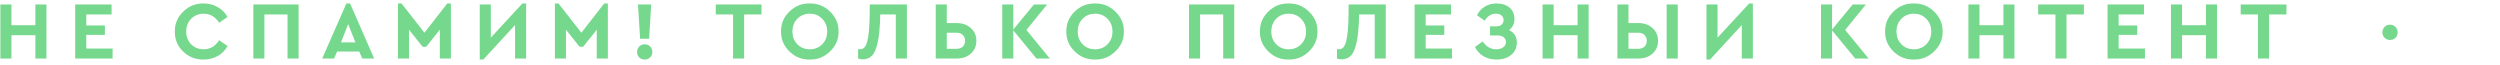
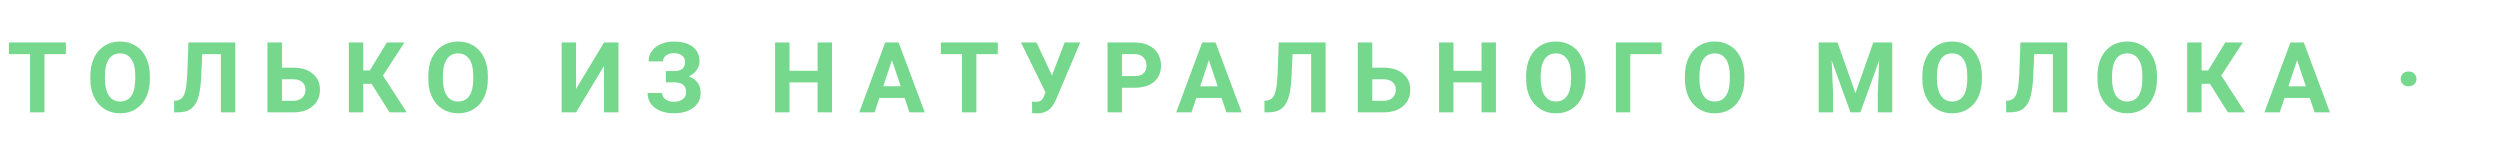
- <svg xmlns="http://www.w3.org/2000/svg" width="427" height="11" fill="none">
-   <mask id="a" maskUnits="userSpaceOnUse" x="0" y="0" width="427" height="11">
-     <path fill="#C4C4C4" d="M0 0h427v11H0z" />
+ <svg xmlns="http://www.w3.org/2000/svg" width="356" height="22" fill="none">
+   <mask id="a" maskUnits="userSpaceOnUse" x="0" y="0" width="356" height="22">
+     <path fill="#C4C4C4" d="M0 0h356v22H0z" />
  </mask>
  <g mask="url(#a)">
-     <path d="M.064 10V.76h1.89v3.542h4.088V.76h1.89V10h-1.89V6.01H1.954V10H.064zm12.78 0V.76h6.217v1.708h-4.326v1.876h3.178v1.61h-3.178v2.338h4.494V10h-6.384zm17.018-4.62c-.019-1.325.462-2.46 1.442-3.402.98-.952 2.142-1.414 3.486-1.386.877 0 1.67.205 2.38.616a4.374 4.374 0 011.694 1.68l-1.428 1.008c-.663-1.036-1.545-1.554-2.646-1.554-.859 0-1.573.29-2.142.868-.56.579-.84 1.307-.84 2.184 0 .877.28 1.6.84 2.17.569.57 1.283.854 2.142.854 1.101 0 1.983-.518 2.646-1.554l1.428 1.008a4.373 4.373 0 01-1.68 1.694c-.719.401-1.522.602-2.408.602-1.354.028-2.52-.43-3.5-1.372-.971-.952-1.442-2.09-1.414-3.416zM43.27 10V.76h7.728V10h-1.89V2.468H45.16V10h-1.89zm18.608 0l-.518-1.204h-3.78L57.062 10h-2.03l4.13-9.408h.63L63.908 10h-2.03zm-1.176-2.758L59.47 4.12l-1.232 3.122h2.464zM76.397.592h.616V10h-1.89V5.072L72.8 7.984h-.616L69.86 5.072V10h-1.89V.592h.617l3.906 4.998L76.397.592zm12.836 0h.63V10h-1.89V4.274l-5.418 5.894h-.616V.76h1.89v5.67L89.233.592zm13.97 0h.616V10h-1.89V5.072l-2.325 2.912h-.615l-2.325-2.912V10h-1.89V.592h.617l3.905 4.998 3.907-4.998zm6.129 6.02L108.968.76h2.254l-.35 5.852h-1.54zm-.518 2.254c0-.364.122-.672.364-.924.252-.252.57-.378.952-.378.364 0 .668.126.91.378.252.252.378.56.378.924 0 .373-.126.686-.378.938a1.233 1.233 0 01-.91.364c-.382 0-.7-.121-.952-.364a1.302 1.302 0 01-.364-.938zM125.208 10V2.468h-2.954V.76h7.812v1.708h-2.968V10h-1.89zm8.194-4.62c-.019-1.316.457-2.45 1.428-3.402.98-.952 2.137-1.414 3.472-1.386 1.334-.028 2.492.434 3.472 1.386.989.952 1.474 2.086 1.456 3.402.018 1.316-.467 2.45-1.456 3.402-.98.952-2.138 1.414-3.472 1.386-1.335.028-2.492-.434-3.472-1.386-.971-.952-1.447-2.086-1.428-3.402zm7.882 0c0-.877-.285-1.6-.854-2.17-.56-.579-1.265-.868-2.114-.868-.859 0-1.568.285-2.128.854-.56.57-.84 1.297-.84 2.184 0 .887.28 1.615.84 2.184.56.57 1.269.854 2.128.854.849 0 1.554-.285 2.114-.854.569-.57.854-1.297.854-2.184zm7.27-4.62h6.342V10h-1.89V2.468h-2.66c-.037 1.97-.173 3.514-.406 4.634-.224 1.12-.541 1.904-.952 2.352-.401.439-.943.667-1.624.686a2.28 2.28 0 01-.798-.14V8.39c.075.019.201.028.378.028.56 0 .957-.462 1.19-1.386.243-.924.378-2.445.406-4.564l.014-1.708zM159.823 10V.76h1.89v3.178h1.68c.989 0 1.796.285 2.422.854.634.56.952 1.283.952 2.17 0 .905-.318 1.638-.952 2.198-.626.56-1.433.84-2.422.84h-3.57zm1.89-1.666h1.68c.448 0 .798-.121 1.05-.364.261-.252.392-.583.392-.994 0-.42-.131-.756-.392-1.008-.252-.252-.602-.378-1.05-.378h-1.68v2.744zM179.315 10h-2.282l-3.962-4.816V10h-1.89V.76h1.89v4.284L176.599.76h2.254l-3.542 4.354L179.315 10zm2.816-4.62c-.019-1.316.457-2.45 1.428-3.402.98-.952 2.137-1.414 3.472-1.386 1.334-.028 2.492.434 3.472 1.386.989.952 1.474 2.086 1.456 3.402.018 1.316-.467 2.45-1.456 3.402-.98.952-2.138 1.414-3.472 1.386-1.335.028-2.492-.434-3.472-1.386-.971-.952-1.447-2.086-1.428-3.402zm7.882 0c0-.877-.285-1.6-.854-2.17-.56-.579-1.265-.868-2.114-.868-.859 0-1.568.285-2.128.854-.56.57-.84 1.297-.84 2.184 0 .887.28 1.615.84 2.184.56.57 1.269.854 2.128.854.849 0 1.554-.285 2.114-.854.569-.57.854-1.297.854-2.184zm13.07 4.62V.76h7.728V10h-1.89V2.468h-3.948V10h-1.89zm12.112-4.62c-.019-1.316.457-2.45 1.428-3.402.98-.952 2.137-1.414 3.472-1.386 1.335-.028 2.492.434 3.472 1.386.989.952 1.475 2.086 1.456 3.402.019 1.316-.467 2.45-1.456 3.402-.98.952-2.137 1.414-3.472 1.386-1.335.028-2.492-.434-3.472-1.386-.971-.952-1.447-2.086-1.428-3.402zm7.882 0c0-.877-.285-1.6-.854-2.17-.56-.579-1.265-.868-2.114-.868-.859 0-1.568.285-2.128.854-.56.57-.84 1.297-.84 2.184 0 .887.28 1.615.84 2.184.56.57 1.269.854 2.128.854.849 0 1.554-.285 2.114-.854.569-.57.854-1.297.854-2.184zm7.27-4.62h6.342V10h-1.89V2.468h-2.66c-.037 1.97-.172 3.514-.406 4.634-.224 1.12-.541 1.904-.952 2.352-.401.439-.942.667-1.624.686a2.28 2.28 0 01-.798-.14V8.39c.075.019.201.028.378.028.56 0 .957-.462 1.19-1.386.243-.924.378-2.445.406-4.564l.014-1.708zM241.616 10V.76h6.216v1.708h-4.326v1.876h3.178v1.61h-3.178v2.338H248V10h-6.384zm17.461-2.73c0 .868-.322 1.568-.966 2.1-.634.532-1.484.798-2.548.798-.812 0-1.54-.187-2.184-.56a3.789 3.789 0 01-1.456-1.582l1.316-.952c.607.896 1.377 1.344 2.31 1.344.486 0 .882-.112 1.19-.336.318-.224.476-.527.476-.91 0-.345-.13-.616-.392-.812-.252-.205-.62-.308-1.106-.308h-1.218V4.498h1.078c.383 0 .682-.098.896-.294a.974.974 0 00.336-.77c0-.336-.116-.602-.35-.798-.224-.196-.541-.294-.952-.294-.812 0-1.451.401-1.918 1.204l-1.316-.938c.318-.644.761-1.139 1.33-1.484.579-.355 1.246-.532 2.002-.532.943 0 1.69.243 2.24.728.551.476.826 1.13.826 1.96 0 .747-.308 1.367-.924 1.862.887.43 1.33 1.139 1.33 2.128zm4.395 2.73V.76h1.89v3.542h4.088V.76h1.89V10h-1.89V6.01h-4.088V10h-1.89zm12.78 0V.76h1.89v3.178h1.68c.99 0 1.797.285 2.422.854.635.56.952 1.283.952 2.17 0 .905-.317 1.638-.952 2.198-.625.56-1.432.84-2.422.84h-3.57zm1.89-1.666h1.68c.448 0 .798-.121 1.05-.364.262-.252.392-.583.392-.994 0-.42-.13-.756-.392-1.008-.252-.252-.602-.378-1.05-.378h-1.68v2.744zM284.666 10V.76h1.89V10h-1.89zM298.76.592h.63V10h-1.89V4.274l-5.418 5.894h-.616V.76h1.89v5.67L298.76.592zm-5.488-3.122v-.21h1.512v.266c0 .336.08.597.238.784.159.187.383.28.672.28.29 0 .514-.093.672-.28.159-.187.238-.448.238-.784v-.266h1.498v.21c0 .719-.224 1.311-.672 1.778-.448.457-1.026.686-1.736.686-.718 0-1.302-.229-1.75-.686-.448-.467-.672-1.06-.672-1.778zM319.159 10h-2.282l-3.962-4.816V10h-1.89V.76h1.89v4.284L316.443.76h2.254l-3.542 4.354L319.159 10zm2.816-4.62c-.019-1.316.457-2.45 1.428-3.402.98-.952 2.137-1.414 3.472-1.386 1.335-.028 2.492.434 3.472 1.386.989.952 1.475 2.086 1.456 3.402.019 1.316-.467 2.45-1.456 3.402-.98.952-2.137 1.414-3.472 1.386-1.335.028-2.492-.434-3.472-1.386-.971-.952-1.447-2.086-1.428-3.402zm7.882 0c0-.877-.285-1.6-.854-2.17-.56-.579-1.265-.868-2.114-.868-.859 0-1.568.285-2.128.854-.56.57-.84 1.297-.84 2.184 0 .887.28 1.615.84 2.184.56.57 1.269.854 2.128.854.849 0 1.554-.285 2.114-.854.569-.57.854-1.297.854-2.184zm6.346 4.62V.76h1.89v3.542h4.088V.76h1.89V10h-1.89V6.01h-4.088V10h-1.89zm14.867 0V2.468h-2.954V.76h7.812v1.708h-2.968V10h-1.89zm8.903 0V.76h6.216v1.708h-4.326v1.876h3.178v1.61h-3.178v2.338h4.494V10h-6.384zm10.826 0V.76h1.89v3.542h4.088V.76h1.89V10h-1.89V6.01h-4.088V10h-1.89zm14.866 0V2.468h-2.954V.76h7.812v1.708h-2.968V10h-1.89zm21.248-4.48c0-.364.126-.672.378-.924s.565-.378.938-.378c.364 0 .667.126.91.378.252.252.378.56.378.924 0 .373-.121.686-.364.938-.243.243-.551.364-.924.364a1.3 1.3 0 01-.938-.364 1.274 1.274 0 01-.378-.938zM427.491 10V.76h1.89v3.542h4.088V.76h1.89V10h-1.89V6.01h-4.088V10h-1.89zm12.78 0V.76h6.216v1.708h-4.326v1.876h3.178v1.61h-3.178v2.338h4.494V10h-6.384zm17.017-4.62c-.018-1.325.462-2.46 1.442-3.402.98-.952 2.142-1.414 3.486-1.386.878 0 1.671.205 2.38.616a4.367 4.367 0 011.694 1.68l-1.428 1.008c-.662-1.036-1.544-1.554-2.646-1.554-.858 0-1.572.29-2.142.868-.56.579-.84 1.307-.84 2.184 0 .877.28 1.6.84 2.17.57.57 1.284.854 2.142.854 1.102 0 1.984-.518 2.646-1.554l1.428 1.008a4.37 4.37 0 01-1.68 1.694c-.718.401-1.521.602-2.408.602-1.353.028-2.52-.43-3.5-1.372-.97-.952-1.442-2.09-1.414-3.416zM470.696 10V.76h7.728V10h-1.89V2.468h-3.948V10h-1.89zm18.608 0l-.518-1.204h-3.78L484.488 10h-2.03l4.13-9.408h.63L491.334 10h-2.03zm-1.176-2.758l-1.232-3.122-1.232 3.122h2.464zm15.696-6.65h.616V10h-1.89V5.072l-2.324 2.912h-.616l-2.324-2.912V10h-1.89V.592h.616l3.906 4.998 3.906-4.998zm12.836 0h.63V10h-1.89V4.274l-5.418 5.894h-.616V.76h1.89v5.67L516.66.592zm13.969 0h.616V10h-1.89V5.072l-2.324 2.912h-.616l-2.324-2.912V10h-1.89V.592h.616l3.906 4.998 3.906-4.998zm6.13 6.02L536.395.76h2.254l-.35 5.852h-1.54zm-.518 2.254c0-.364.121-.672.364-.924a1.29 1.29 0 01.952-.378c.364 0 .667.126.91.378.252.252.378.56.378.924 0 .373-.126.686-.378.938a1.235 1.235 0 01-.91.364c-.383 0-.7-.121-.952-.364a1.298 1.298 0 01-.364-.938zM552.634 10V2.468h-2.954V.76h7.812v1.708h-2.968V10h-1.89zm8.194-4.62c-.019-1.316.457-2.45 1.428-3.402.98-.952 2.137-1.414 3.472-1.386 1.335-.028 2.492.434 3.472 1.386.989.952 1.475 2.086 1.456 3.402.019 1.316-.467 2.45-1.456 3.402-.98.952-2.137 1.414-3.472 1.386-1.335.028-2.492-.434-3.472-1.386-.971-.952-1.447-2.086-1.428-3.402zm7.882 0c0-.877-.285-1.6-.854-2.17-.56-.579-1.265-.868-2.114-.868-.859 0-1.568.285-2.128.854-.56.57-.84 1.297-.84 2.184 0 .887.28 1.615.84 2.184.56.57 1.269.854 2.128.854.849 0 1.554-.285 2.114-.854.569-.57.854-1.297.854-2.184zm7.271-4.62h6.342V10h-1.89V2.468h-2.66c-.038 1.97-.173 3.514-.406 4.634-.224 1.12-.542 1.904-.952 2.352-.402.439-.943.667-1.624.686a2.28 2.28 0 01-.798-.14V8.39c.074.019.2.028.378.028.56 0 .956-.462 1.19-1.386.242-.924.378-2.445.406-4.564l.014-1.708zM587.249 10V.76h1.89v3.178h1.68c.99 0 1.797.285 2.422.854.635.56.952 1.283.952 2.17 0 .905-.317 1.638-.952 2.198-.625.56-1.432.84-2.422.84h-3.57zm1.89-1.666h1.68c.448 0 .798-.121 1.05-.364.262-.252.392-.583.392-.994 0-.42-.13-.756-.392-1.008-.252-.252-.602-.378-1.05-.378h-1.68v2.744zM606.742 10h-2.282l-3.962-4.816V10h-1.89V.76h1.89v4.284L604.026.76h2.254l-3.542 4.354L606.742 10zm2.815-4.62c-.018-1.316.458-2.45 1.428-3.402.98-.952 2.138-1.414 3.472-1.386 1.335-.028 2.492.434 3.472 1.386.99.952 1.475 2.086 1.456 3.402.019 1.316-.466 2.45-1.456 3.402-.98.952-2.137 1.414-3.472 1.386-1.334.028-2.492-.434-3.472-1.386-.97-.952-1.446-2.086-1.428-3.402zm7.882 0c0-.877-.284-1.6-.854-2.17-.56-.579-1.264-.868-2.114-.868-.858 0-1.568.285-2.128.854-.56.57-.84 1.297-.84 2.184 0 .887.28 1.615.84 2.184.56.57 1.27.854 2.128.854.85 0 1.554-.285 2.114-.854.57-.57.854-1.297.854-2.184zM630.51 10V.76h7.728V10h-1.89V2.468H632.4V10h-1.89zm12.111-4.62c-.018-1.316.458-2.45 1.428-3.402.98-.952 2.138-1.414 3.472-1.386 1.335-.028 2.492.434 3.472 1.386.99.952 1.475 2.086 1.456 3.402.019 1.316-.466 2.45-1.456 3.402-.98.952-2.137 1.414-3.472 1.386-1.334.028-2.492-.434-3.472-1.386-.97-.952-1.446-2.086-1.428-3.402zm7.882 0c0-.877-.284-1.6-.854-2.17-.56-.579-1.264-.868-2.114-.868-.858 0-1.568.285-2.128.854-.56.57-.84 1.297-.84 2.184 0 .887.28 1.615.84 2.184.56.57 1.27.854 2.128.854.85 0 1.554-.285 2.114-.854.57-.57.854-1.297.854-2.184zm7.271-4.62h6.342V10h-1.89V2.468h-2.66c-.037 1.97-.173 3.514-.406 4.634-.224 1.12-.541 1.904-.952 2.352-.401.439-.943.667-1.624.686a2.28 2.28 0 01-.798-.14V8.39c.075.019.201.028.378.028.56 0 .957-.462 1.19-1.386.243-.924.378-2.445.406-4.564l.014-1.708zM669.043 10V.76h6.216v1.708h-4.326v1.876h3.178v1.61h-3.178v2.338h4.494V10h-6.384zm17.461-2.73c0 .868-.322 1.568-.966 2.1-.635.532-1.484.798-2.548.798-.812 0-1.54-.187-2.184-.56a3.783 3.783 0 01-1.456-1.582l1.316-.952c.607.896 1.377 1.344 2.31 1.344.485 0 .882-.112 1.19-.336.317-.224.476-.527.476-.91 0-.345-.131-.616-.392-.812-.252-.205-.621-.308-1.106-.308h-1.218V4.498h1.078c.383 0 .681-.098.896-.294a.974.974 0 00.336-.77c0-.336-.117-.602-.35-.798-.224-.196-.541-.294-.952-.294-.812 0-1.451.401-1.918 1.204l-1.316-.938c.317-.644.761-1.139 1.33-1.484.579-.355 1.246-.532 2.002-.532.943 0 1.689.243 2.24.728.551.476.826 1.13.826 1.96 0 .747-.308 1.367-.924 1.862.887.43 1.33 1.139 1.33 2.128zm4.394 2.73V.76h1.89v3.542h4.088V.76h1.89V10h-1.89V6.01h-4.088V10h-1.89zm12.781 0V.76h1.89v3.178h1.68c.989 0 1.797.285 2.422.854.635.56.952 1.283.952 2.17 0 .905-.317 1.638-.952 2.198-.625.56-1.433.84-2.422.84h-3.57zm1.89-1.666h1.68c.448 0 .798-.121 1.05-.364.261-.252.392-.583.392-.994 0-.42-.131-.756-.392-1.008-.252-.252-.602-.378-1.05-.378h-1.68v2.744zM712.093 10V.76h1.89V10h-1.89zM726.187.592h.63V10h-1.89V4.274l-5.418 5.894h-.616V.76h1.89v5.67l5.404-5.838zm-5.488-3.122v-.21h1.512v.266c0 .336.079.597.238.784.159.187.383.28.672.28.289 0 .513-.093.672-.28.159-.187.238-.448.238-.784v-.266h1.498v.21c0 .719-.224 1.311-.672 1.778-.448.457-1.027.686-1.736.686-.719 0-1.302-.229-1.75-.686-.448-.467-.672-1.06-.672-1.778zM746.586 10h-2.282l-3.962-4.816V10h-1.89V.76h1.89v4.284L743.87.76h2.254l-3.542 4.354L746.586 10zm2.816-4.62c-.019-1.316.457-2.45 1.428-3.402.98-.952 2.137-1.414 3.472-1.386 1.334-.028 2.492.434 3.472 1.386.989.952 1.474 2.086 1.456 3.402.018 1.316-.467 2.45-1.456 3.402-.98.952-2.138 1.414-3.472 1.386-1.335.028-2.492-.434-3.472-1.386-.971-.952-1.447-2.086-1.428-3.402zm7.882 0c0-.877-.285-1.6-.854-2.17-.56-.579-1.265-.868-2.114-.868-.859 0-1.568.285-2.128.854-.56.57-.84 1.297-.84 2.184 0 .887.28 1.615.84 2.184.56.57 1.269.854 2.128.854.849 0 1.554-.285 2.114-.854.569-.57.854-1.297.854-2.184zM763.63 10V.76h1.89v3.542h4.088V.76h1.89V10h-1.89V6.01h-4.088V10h-1.89zm14.866 0V2.468h-2.954V.76h7.812v1.708h-2.968V10h-1.89zm8.904 0V.76h6.216v1.708h-4.326v1.876h3.178v1.61h-3.178v2.338h4.494V10H787.4zm10.825 0V.76h1.89v3.542h4.088V.76h1.89V10h-1.89V6.01h-4.088V10h-1.89zm14.867 0V2.468h-2.954V.76h7.812v1.708h-2.968V10h-1.89zm21.248-4.48c0-.364.126-.672.378-.924s.564-.378.938-.378c.364 0 .667.126.91.378.252.252.378.56.378.924 0 .373-.122.686-.364.938-.243.243-.551.364-.924.364-.374 0-.686-.121-.938-.364a1.274 1.274 0 01-.378-.938zM854.917 10V.76h1.89v3.542h4.088V.76h1.89V10h-1.89V6.01h-4.088V10h-1.89zm12.781 0V.76h6.216v1.708h-4.326v1.876h3.178v1.61h-3.178v2.338h4.494V10h-6.384zm17.017-4.62c-.019-1.325.462-2.46 1.442-3.402.98-.952 2.142-1.414 3.486-1.386.877 0 1.67.205 2.38.616a4.38 4.38 0 011.694 1.68l-1.428 1.008c-.663-1.036-1.545-1.554-2.646-1.554-.859 0-1.573.29-2.142.868-.56.579-.84 1.307-.84 2.184 0 .877.28 1.6.84 2.17.569.57 1.283.854 2.142.854 1.101 0 1.983-.518 2.646-1.554l1.428 1.008a4.383 4.383 0 01-1.68 1.694c-.719.401-1.522.602-2.408.602-1.354.028-2.52-.43-3.5-1.372-.971-.952-1.442-2.09-1.414-3.416zM898.123 10V.76h7.728V10h-1.89V2.468h-3.948V10h-1.89zm18.608 0l-.518-1.204h-3.78L911.915 10h-2.03l4.13-9.408h.63L918.761 10h-2.03zm-1.176-2.758l-1.232-3.122-1.232 3.122h2.464zm15.696-6.65h.616V10h-1.89V5.072l-2.324 2.912h-.616l-2.324-2.912V10h-1.89V.592h.616l3.906 4.998 3.906-4.998zm12.836 0h.63V10h-1.89V4.274l-5.418 5.894h-.616V.76h1.89v5.67l5.404-5.838zm13.969 0h.616V10h-1.89V5.072l-2.324 2.912h-.616l-2.324-2.912V10h-1.89V.592h.616l3.906 4.998 3.906-4.998zm6.13 6.02L963.822.76h2.254l-.35 5.852h-1.54zm-.518 2.254c0-.364.121-.672.364-.924a1.29 1.29 0 01.952-.378c.364 0 .667.126.91.378.252.252.378.56.378.924 0 .373-.126.686-.378.938a1.235 1.235 0 01-.91.364c-.383 0-.7-.121-.952-.364a1.298 1.298 0 01-.364-.938zM980.061 10V2.468h-2.954V.76h7.812v1.708h-2.968V10h-1.89zm8.194-4.62c-.019-1.316.457-2.45 1.428-3.402.98-.952 2.137-1.414 3.472-1.386 1.334-.028 2.492.434 3.472 1.386.989.952 1.474 2.086 1.456 3.402.018 1.316-.467 2.45-1.456 3.402-.98.952-2.138 1.414-3.472 1.386-1.335.028-2.492-.434-3.472-1.386-.971-.952-1.447-2.086-1.428-3.402zm7.882 0c0-.877-.285-1.6-.854-2.17-.56-.579-1.265-.868-2.114-.868-.859 0-1.568.285-2.128.854-.56.57-.84 1.297-.84 2.184 0 .887.28 1.615.84 2.184.56.57 1.269.854 2.128.854.849 0 1.554-.285 2.114-.854.569-.57.854-1.297.854-2.184zm7.273-4.62h6.34V10h-1.89V2.468h-2.66c-.04 1.97-.17 3.514-.41 4.634-.22 1.12-.54 1.904-.95 2.352-.4.439-.94.667-1.62.686-.28 0-.55-.047-.8-.14V8.39c.07.019.2.028.38.028.56 0 .95-.462 1.19-1.386.24-.924.38-2.445.4-4.564l.02-1.708zm11.27 9.24V.76h1.89v3.178h1.68c.99 0 1.79.285 2.42.854.63.56.95 1.283.95 2.17 0 .905-.32 1.638-.95 2.198-.63.56-1.43.84-2.42.84h-3.57zm1.89-1.666h1.68c.44 0 .79-.121 1.05-.364.26-.252.39-.583.39-.994 0-.42-.13-.756-.39-1.008s-.61-.378-1.05-.378h-1.68v2.744zm17.6 1.666h-2.28l-3.97-4.816V10h-1.89V.76h1.89v4.284l3.53-4.284h2.26l-3.55 4.354 4.01 4.886zm2.81-4.62c-.01-1.316.46-2.45 1.43-3.402.98-.952 2.14-1.414 3.47-1.386 1.34-.028 2.5.434 3.48 1.386.99.952 1.47 2.086 1.45 3.402.02 1.316-.46 2.45-1.45 3.402-.98.952-2.14 1.414-3.48 1.386-1.33.028-2.49-.434-3.47-1.386-.97-.952-1.44-2.086-1.43-3.402zm7.89 0c0-.877-.29-1.6-.86-2.17-.56-.579-1.26-.868-2.11-.868-.86 0-1.57.285-2.13.854-.56.57-.84 1.297-.84 2.184 0 .887.28 1.615.84 2.184.56.57 1.27.854 2.13.854.85 0 1.55-.285 2.11-.854.57-.57.86-1.297.86-2.184zm13.07 4.62V.76h7.72V10h-1.89V2.468h-3.94V10h-1.89zm12.11-4.62c-.02-1.316.46-2.45 1.43-3.402.98-.952 2.13-1.414 3.47-1.386 1.33-.028 2.49.434 3.47 1.386.99.952 1.47 2.086 1.46 3.402.01 1.316-.47 2.45-1.46 3.402-.98.952-2.14 1.414-3.47 1.386-1.34.028-2.49-.434-3.47-1.386-.97-.952-1.45-2.086-1.43-3.402zm7.88 0c0-.877-.28-1.6-.85-2.17-.56-.579-1.27-.868-2.12-.868-.86 0-1.57.285-2.13.854-.56.57-.84 1.297-.84 2.184 0 .887.28 1.615.84 2.184.56.57 1.27.854 2.13.854.85 0 1.56-.285 2.12-.854.57-.57.85-1.297.85-2.184zm7.27-4.62h6.34V10h-1.89V2.468h-2.66c-.03 1.97-.17 3.514-.4 4.634-.23 1.12-.54 1.904-.96 2.352-.4.439-.94.667-1.62.686-.28 0-.55-.047-.8-.14V8.39c.08.019.2.028.38.028.56 0 .96-.462 1.19-1.386.24-.924.38-2.445.41-4.564l.01-1.708zm11.27 9.24V.76h6.22v1.708h-4.33v1.876h3.18v1.61h-3.18v2.338h4.49V10h-6.38zm17.46-2.73c0 .868-.32 1.568-.97 2.1-.63.532-1.48.798-2.54.798-.82 0-1.54-.187-2.19-.56a3.762 3.762 0 01-1.45-1.582l1.31-.952c.61.896 1.38 1.344 2.31 1.344.49 0 .88-.112 1.19-.336.32-.224.48-.527.48-.91 0-.345-.13-.616-.39-.812-.26-.205-.62-.308-1.11-.308h-1.22V4.498h1.08c.38 0 .68-.098.9-.294a.982.982 0 00.33-.77c0-.336-.11-.602-.35-.798-.22-.196-.54-.294-.95-.294-.81 0-1.45.401-1.92 1.204l-1.31-.938a3.44 3.44 0 011.33-1.484c.58-.355 1.24-.532 2-.532.94 0 1.69.243 2.24.728.55.476.82 1.13.82 1.96 0 .747-.3 1.367-.92 1.862.89.43 1.33 1.139 1.33 2.128zm4.39 2.73V.76h1.89v3.542h4.09V.76h1.89V10h-1.89V6.01h-4.09V10h-1.89zm12.79 0V.76h1.89v3.178h1.68c.98 0 1.79.285 2.42.854.63.56.95 1.283.95 2.17 0 .905-.32 1.638-.95 2.198-.63.56-1.44.84-2.42.84h-3.57zm1.89-1.666h1.68c.44 0 .79-.121 1.05-.364.26-.252.39-.583.39-.994 0-.42-.13-.756-.39-1.008s-.61-.378-1.05-.378H1133v2.744zm6.52 1.666V.76h1.89V10h-1.89zm14.09-9.408h.63V10h-1.89V4.274l-5.41 5.894h-.62V.76h1.89v5.67l5.4-5.838zm-5.48-3.122v-.21h1.51v.266c0 .336.08.597.24.784.15.187.38.28.67.28.29 0 .51-.093.67-.28.16-.187.24-.448.24-.784v-.266h1.5v.21c0 .719-.23 1.311-.68 1.778-.44.457-1.02.686-1.73.686-.72 0-1.3-.229-1.75-.686-.45-.467-.67-1.06-.67-1.778zM1174.01 10h-2.28l-3.96-4.816V10h-1.89V.76h1.89v4.284L1171.3.76h2.25l-3.54 4.354 4 4.886zm2.82-4.62c-.02-1.316.46-2.45 1.43-3.402.98-.952 2.13-1.414 3.47-1.386 1.33-.028 2.49.434 3.47 1.386.99.952 1.47 2.086 1.46 3.402.01 1.316-.47 2.45-1.46 3.402-.98.952-2.14 1.414-3.47 1.386-1.34.028-2.49-.434-3.47-1.386-.97-.952-1.45-2.086-1.43-3.402zm7.88 0c0-.877-.28-1.6-.85-2.17-.56-.579-1.27-.868-2.12-.868-.86 0-1.57.285-2.13.854-.56.57-.84 1.297-.84 2.184 0 .887.28 1.615.84 2.184.56.57 1.27.854 2.13.854.85 0 1.56-.285 2.12-.854.57-.57.85-1.297.85-2.184zm6.35 4.62V.76h1.89v3.542h4.08V.76h1.89V10h-1.89V6.01h-4.08V10h-1.89zm14.86 0V2.468h-2.95V.76h7.81v1.708h-2.97V10h-1.89zm8.91 0V.76h6.21v1.708h-4.32v1.876h3.17v1.61h-3.17v2.338h4.49V10h-6.38zm10.82 0V.76h1.89v3.542h4.09V.76h1.89V10h-1.89V6.01h-4.09V10h-1.89zm14.87 0V2.468h-2.96V.76h7.82v1.708h-2.97V10h-1.89zm27.97-4.48c0-.364.13-.672.38-.924s.56-.378.94-.378c.36 0 .66.126.91.378s.37.56.37.924c0 .373-.12.686-.36.938-.24.243-.55.364-.92.364-.38 0-.69-.121-.94-.364a1.283 1.283 0 01-.38-.938zm20.58 4.48V.76h1.89v3.542h4.09V.76h1.89V10h-1.89V6.01h-4.09V10h-1.89zm12.78 0V.76h6.21v1.708h-4.32v1.876h3.18v1.61h-3.18v2.338h4.49V10h-6.38zm17.02-4.62c-.02-1.325.46-2.46 1.44-3.402.98-.952 2.14-1.414 3.48-1.386.88 0 1.67.205 2.38.616.72.401 1.29.961 1.7 1.68l-1.43 1.008c-.66-1.036-1.55-1.554-2.65-1.554-.86 0-1.57.29-2.14.868-.56.579-.84 1.307-.84 2.184 0 .877.28 1.6.84 2.17.57.57 1.28.854 2.14.854 1.1 0 1.99-.518 2.65-1.554l1.43 1.008c-.4.719-.96 1.283-1.68 1.694-.72.401-1.52.602-2.41.602-1.35.028-2.52-.43-3.5-1.372-.97-.952-1.44-2.09-1.41-3.416zm13.4 4.62V.76h7.73V10h-1.89V2.468h-3.95V10h-1.89zm18.61 0l-.52-1.204h-3.78l-.51 1.204h-2.03l4.13-9.408h.63l4.11 9.408h-2.03zm-1.17-2.758l-1.24-3.122-1.23 3.122h2.47zm15.69-6.65h.62V10h-1.89V5.072l-2.33 2.912h-.61l-2.33-2.912V10h-1.89V.592h.62l3.9 4.998 3.91-4.998zm12.84 0h.63V10h-1.89V4.274l-5.42 5.894h-.62V.76h1.89v5.67l5.41-5.838zm13.97 0h.61V10h-1.89V5.072l-2.32 2.912h-.62l-2.32-2.912V10h-1.89V.592h.61l3.91 4.998 3.91-4.998zm6.13 6.02l-.37-5.852h2.26l-.35 5.852h-1.54zm-.52 2.254c0-.364.12-.672.36-.924.25-.252.57-.378.95-.378.37 0 .67.126.91.378.26.252.38.56.38.924 0 .373-.12.686-.38.938a1.22 1.22 0 01-.91.364c-.38 0-.7-.121-.95-.364a1.307 1.307 0 01-.36-.938zM1414.21 10V2.468h-2.95V.76h7.81v1.708h-2.97V10h-1.89zm8.2-4.62c-.02-1.316.45-2.45 1.42-3.402.98-.952 2.14-1.414 3.48-1.386 1.33-.028 2.49.434 3.47 1.386.99.952 1.47 2.086 1.45 3.402.02 1.316-.46 2.45-1.45 3.402-.98.952-2.14 1.414-3.47 1.386-1.34.028-2.5-.434-3.48-1.386-.97-.952-1.44-2.086-1.42-3.402zm7.88 0c0-.877-.29-1.6-.86-2.17-.56-.579-1.26-.868-2.11-.868-.86 0-1.57.285-2.13.854-.56.57-.84 1.297-.84 2.184 0 .887.28 1.615.84 2.184.56.57 1.27.854 2.13.854.85 0 1.55-.285 2.11-.854.57-.57.86-1.297.86-2.184zm7.27-4.62h6.34V10h-1.89V2.468h-2.66c-.04 1.97-.17 3.514-.41 4.634-.22 1.12-.54 1.904-.95 2.352-.4.439-.94.667-1.62.686-.28 0-.55-.047-.8-.14V8.39c.07.019.2.028.38.028.56 0 .95-.462 1.19-1.386.24-.924.38-2.445.4-4.564l.02-1.708zm11.27 9.24V.76h1.89v3.178h1.68c.99 0 1.79.285 2.42.854.63.56.95 1.283.95 2.17 0 .905-.32 1.638-.95 2.198-.63.56-1.43.84-2.42.84h-3.57zm1.89-1.666h1.68c.44 0 .79-.121 1.05-.364.26-.252.39-.583.39-.994 0-.42-.13-.756-.39-1.008s-.61-.378-1.05-.378h-1.68v2.744zm17.6 1.666h-2.28l-3.97-4.816V10h-1.89V.76h1.89v4.284L1465.6.76h2.26l-3.55 4.354 4.01 4.886zm2.81-4.62c-.01-1.316.46-2.45 1.43-3.402.98-.952 2.14-1.414 3.47-1.386 1.34-.028 2.5.434 3.48 1.386.99.952 1.47 2.086 1.45 3.402.02 1.316-.46 2.45-1.45 3.402-.98.952-2.14 1.414-3.48 1.386-1.33.028-2.49-.434-3.47-1.386-.97-.952-1.44-2.086-1.43-3.402zm7.89 0c0-.877-.29-1.6-.86-2.17-.56-.579-1.26-.868-2.11-.868-.86 0-1.57.285-2.13.854-.56.57-.84 1.297-.84 2.184 0 .887.28 1.615.84 2.184.56.57 1.27.854 2.13.854.85 0 1.55-.285 2.11-.854.57-.57.86-1.297.86-2.184zm13.07 4.62V.76h7.72V10h-1.89V2.468h-3.94V10h-1.89zm12.11-4.62c-.02-1.316.46-2.45 1.43-3.402.98-.952 2.13-1.414 3.47-1.386 1.33-.028 2.49.434 3.47 1.386.99.952 1.48 2.086 1.46 3.402.02 1.316-.47 2.45-1.46 3.402-.98.952-2.14 1.414-3.47 1.386-1.34.028-2.49-.434-3.47-1.386-.97-.952-1.45-2.086-1.43-3.402zm7.88 0c0-.877-.28-1.6-.85-2.17-.56-.579-1.27-.868-2.12-.868-.86 0-1.57.285-2.13.854-.56.57-.84 1.297-.84 2.184 0 .887.28 1.615.84 2.184.56.57 1.27.854 2.13.854.85 0 1.56-.285 2.12-.854.57-.57.85-1.297.85-2.184zm7.27-4.62h6.34V10h-1.89V2.468h-2.66c-.03 1.97-.17 3.514-.4 4.634-.23 1.12-.54 1.904-.96 2.352-.4.439-.94.667-1.62.686-.28 0-.55-.047-.8-.14V8.39c.08.019.2.028.38.028.56 0 .96-.462 1.19-1.386.24-.924.38-2.445.41-4.564l.01-1.708zm11.27 9.24V.76h6.22v1.708h-4.33v1.876h3.18v1.61h-3.18v2.338h4.49V10h-6.38zm17.46-2.73c0 .868-.32 1.568-.97 2.1-.63.532-1.48.798-2.54.798-.82 0-1.54-.187-2.19-.56a3.762 3.762 0 01-1.45-1.582l1.31-.952c.61.896 1.38 1.344 2.31 1.344.49 0 .88-.112 1.19-.336.32-.224.48-.527.48-.91 0-.345-.13-.616-.39-.812-.26-.205-.62-.308-1.11-.308h-1.22V4.498h1.08c.38 0 .68-.098.9-.294a.982.982 0 00.33-.77c0-.336-.11-.602-.35-.798-.22-.196-.54-.294-.95-.294-.81 0-1.45.401-1.92 1.204l-1.31-.938a3.44 3.44 0 011.33-1.484c.58-.355 1.24-.532 2-.532.94 0 1.69.243 2.24.728.55.476.82 1.13.82 1.96 0 .747-.3 1.367-.92 1.862.89.43 1.33 1.139 1.33 2.128zm4.4 2.73V.76h1.89v3.542h4.08V.76h1.89V10h-1.89V6.01h-4.08V10h-1.89zm12.78 0V.76h1.89v3.178h1.68c.99 0 1.79.285 2.42.854.63.56.95 1.283.95 2.17 0 .905-.32 1.638-.95 2.198-.63.56-1.43.84-2.42.84h-3.57zm1.89-1.666h1.68c.44 0 .79-.121 1.05-.364.26-.252.39-.583.39-.994 0-.42-.13-.756-.39-1.008s-.61-.378-1.05-.378h-1.68v2.744zm6.52 1.666V.76h1.89V10h-1.89zm14.09-9.408h.63V10h-1.89V4.274l-5.41 5.894h-.62V.76h1.89v5.67l5.4-5.838zm-5.48-3.122v-.21h1.51v.266c0 .336.08.597.24.784.15.187.38.28.67.28.29 0 .51-.093.67-.28.16-.187.24-.448.24-.784v-.266h1.5v.21c0 .719-.23 1.311-.68 1.778-.44.457-1.02.686-1.73.686-.72 0-1.3-.229-1.75-.686-.45-.467-.67-1.06-.67-1.778zM1608.16 10h-2.28l-3.96-4.816V10h-1.89V.76h1.89v4.284l3.53-4.284h2.25l-3.54 4.354 4 4.886zm2.82-4.62c-.02-1.316.46-2.45 1.43-3.402.98-.952 2.13-1.414 3.47-1.386 1.33-.028 2.49.434 3.47 1.386.99.952 1.48 2.086 1.46 3.402.02 1.316-.47 2.45-1.46 3.402-.98.952-2.14 1.414-3.47 1.386-1.34.028-2.49-.434-3.47-1.386-.97-.952-1.45-2.086-1.43-3.402zm7.88 0c0-.877-.28-1.6-.85-2.17-.56-.579-1.27-.868-2.12-.868-.86 0-1.57.285-2.13.854-.56.57-.84 1.297-.84 2.184 0 .887.28 1.615.84 2.184.56.57 1.27.854 2.13.854.85 0 1.56-.285 2.12-.854.57-.57.85-1.297.85-2.184zm6.35 4.62V.76h1.89v3.542h4.08V.76h1.89V10h-1.89V6.01h-4.08V10h-1.89zm14.86 0V2.468h-2.95V.76h7.81v1.708h-2.97V10h-1.89zm8.91 0V.76h6.21v1.708h-4.32v1.876h3.17v1.61h-3.17v2.338h4.49V10h-6.38zm10.82 0V.76h1.89v3.542h4.09V.76h1.89V10h-1.89V6.01h-4.09V10h-1.89zm14.87 0V2.468h-2.96V.76h7.82v1.708h-2.97V10h-1.89z" fill="#4BCC6A" />
+     <path d="M9.38 7.708H6.333V16h-2.05V7.708H1.272V6.047H9.38v1.661zm11.961 3.541c0 .98-.173 1.839-.52 2.577-.346.739-.843 1.308-1.49 1.71-.642.4-1.38.6-2.215.6-.825 0-1.56-.197-2.208-.594-.647-.396-1.148-.962-1.503-1.695-.356-.739-.536-1.586-.54-2.543v-.492c0-.98.175-1.842.526-2.584.355-.748.854-1.32 1.497-1.716.647-.401 1.385-.602 2.215-.602.83 0 1.565.2 2.208.602.647.396 1.146.968 1.497 1.716.355.742.533 1.601.533 2.577v.444zm-2.078-.451c0-1.044-.187-1.837-.56-2.379-.374-.542-.908-.814-1.6-.814-.688 0-1.22.27-1.593.807-.374.533-.563 1.317-.567 2.352v.485c0 1.016.186 1.805.56 2.365.374.56.912.841 1.613.841.689 0 1.217-.269 1.586-.807.37-.542.556-1.33.56-2.365v-.485zm14.243-4.751V16H31.45V7.708h-2.653l-.164 3.514c-.068 1.185-.219 2.119-.45 2.802-.233.68-.573 1.179-1.02 1.498-.446.314-1.057.473-1.831.478h-.534v-1.648l.342-.034c.515-.068.882-.364 1.1-.888.224-.529.365-1.468.424-2.817l.171-4.566h6.672zm6.642 3.589h1.6c1.17 0 2.098.285 2.782.854.688.565 1.032 1.329 1.032 2.29 0 .966-.342 1.743-1.025 2.331-.68.584-1.584.88-2.714.889h-3.74V6.047h2.065v3.589zm0 1.654v3.063h1.634c.524 0 .94-.144 1.25-.431.315-.287.473-.672.473-1.155 0-.452-.15-.807-.452-1.067-.296-.264-.704-.4-1.223-.41h-1.682zm12.76.643h-1.183V16h-2.05V6.047h2.05v3.985h.937l2.434-3.985h2.502l-3.07 4.71L57.918 16h-2.447l-2.563-4.067zm16.56-.684c0 .98-.172 1.839-.519 2.577-.346.739-.843 1.308-1.49 1.71-.643.4-1.38.6-2.215.6-.825 0-1.56-.197-2.208-.594-.647-.396-1.148-.962-1.504-1.695-.355-.739-.535-1.586-.54-2.543v-.492c0-.98.176-1.842.527-2.584.355-.748.854-1.32 1.497-1.716.647-.401 1.385-.602 2.215-.602.829 0 1.565.2 2.208.602.647.396 1.146.968 1.497 1.716.355.742.533 1.601.533 2.577v.444zm-2.077-.451c0-1.044-.187-1.837-.56-2.379-.375-.542-.908-.814-1.6-.814-.689 0-1.22.27-1.593.807-.374.533-.563 1.317-.568 2.352v.485c0 1.016.187 1.805.56 2.365.375.56.912.841 1.614.841.688 0 1.217-.269 1.586-.807.37-.542.556-1.33.56-2.365v-.485zm18.622-4.751h2.058V16h-2.058V9.39L82.028 16h-2.051V6.047h2.05v6.624l3.986-6.624zm11.543 2.741c0-.378-.148-.674-.444-.889-.296-.218-.688-.328-1.176-.328-.437 0-.802.11-1.094.328-.287.215-.43.495-.43.841H92.36c0-.538.15-1.02.451-1.449.305-.433.736-.77 1.292-1.012a4.58 4.58 0 011.832-.362c1.149 0 2.049.246 2.7.738.652.492.978 1.19.978 2.092 0 .442-.135.852-.404 1.23-.264.379-.642.682-1.134.91.547.191.966.483 1.258.875.291.387.437.87.437 1.449 0 .893-.35 1.604-1.053 2.133-.697.524-1.624.786-2.782.786-.725 0-1.376-.123-1.955-.37-.579-.25-1.018-.59-1.32-1.018-.296-.433-.444-.934-.444-1.504h2.065c0 .356.155.654.465.896.31.237.706.355 1.19.355.546 0 .977-.123 1.291-.369.32-.246.479-.558.479-.936 0-.52-.142-.891-.424-1.115-.283-.228-.695-.342-1.237-.342h-1.224v-1.606h1.264c.98-.014 1.47-.458 1.47-1.333zM118.476 16h-2.051v-4.266h-3.999V16h-2.051V6.047h2.051v4.033h3.999V6.047h2.051V16zm10.34-2.05h-3.596l-.684 2.05h-2.18l3.705-9.953h1.9L131.687 16h-2.181l-.69-2.05zm-3.042-1.662h2.488l-1.251-3.726-1.237 3.726zm16.314-4.58h-3.049V16h-2.05V7.708h-3.008V6.047h8.107v1.661zm7.708 3.042l1.812-4.703h2.215l-3.48 8.21-.28.54c-.515.898-1.303 1.347-2.365 1.347l-.718-.028-.02-1.647c.109.018.287.027.533.027.287 0 .517-.05.69-.15.178-.1.326-.285.445-.554l.252-.65-3.493-7.095h2.208l2.201 4.703zm9.965 1.743V16h-2.051V6.047h3.883c.747 0 1.403.137 1.968.41.57.273 1.007.663 1.313 1.169.305.501.458 1.073.458 1.716 0 .975-.335 1.745-1.005 2.31-.665.56-1.588.841-2.769.841h-1.797zm0-1.661h1.832c.542 0 .954-.128 1.237-.383.287-.255.431-.62.431-1.094 0-.487-.144-.881-.431-1.182-.287-.3-.684-.456-1.19-.465h-1.879v3.124zm14.188 3.117h-3.595L169.67 16h-2.181l3.705-9.953h1.901L176.82 16h-2.18l-.691-2.05zm-3.042-1.66h2.489l-1.251-3.726-1.238 3.725zm17.86-6.242V16h-2.058V7.708h-2.652l-.164 3.514c-.069 1.185-.219 2.119-.451 2.802-.233.68-.572 1.179-1.019 1.498-.447.314-1.057.473-1.832.478h-.533v-1.648l.342-.034c.515-.068.881-.364 1.1-.888.224-.529.365-1.468.424-2.817l.171-4.566h6.672zm6.642 3.589h1.599c1.171 0 2.099.285 2.782.854.689.565 1.033 1.329 1.033 2.29 0 .966-.342 1.743-1.026 2.331-.679.584-1.583.88-2.714.889h-3.739V6.047h2.065v3.589zm0 1.654v3.063h1.633c.524 0 .941-.144 1.251-.431.315-.287.472-.672.472-1.155 0-.452-.15-.807-.451-1.067-.296-.264-.704-.4-1.224-.41h-1.681zM213.022 16h-2.051v-4.266h-3.999V16h-2.051V6.047h2.051v4.033h3.999V6.047h2.051V16zm12.774-4.751c0 .98-.173 1.839-.52 2.577-.346.739-.843 1.308-1.49 1.71-.643.4-1.381.6-2.215.6-.825 0-1.561-.197-2.208-.594-.647-.396-1.148-.962-1.504-1.695-.355-.739-.535-1.586-.54-2.543v-.492c0-.98.176-1.842.527-2.584.355-.748.854-1.32 1.497-1.716.647-.401 1.385-.602 2.214-.602.83 0 1.566.2 2.208.602.648.396 1.147.968 1.497 1.716.356.742.534 1.601.534 2.577v.444zm-2.078-.451c0-1.044-.187-1.837-.561-2.379-.374-.542-.907-.814-1.6-.814-.688 0-1.219.27-1.592.807-.374.533-.563 1.317-.568 2.352v.485c0 1.016.187 1.805.561 2.365.374.56.911.841 1.613.841.688 0 1.217-.269 1.586-.807.369-.542.556-1.33.561-2.365v-.485zm12.896-3.09h-4.464V16h-2.05V6.047h6.514v1.661zm11.79 3.541c0 .98-.174 1.839-.52 2.577-.346.739-.843 1.308-1.49 1.71-.643.4-1.381.6-2.215.6-.825 0-1.561-.197-2.208-.594-.647-.396-1.149-.962-1.504-1.695-.355-.739-.535-1.586-.54-2.543v-.492c0-.98.175-1.842.526-2.584.356-.748.855-1.32 1.497-1.716.648-.401 1.386-.602 2.215-.602.83 0 1.566.2 2.208.602.647.396 1.146.968 1.497 1.716.356.742.534 1.601.534 2.577v.444zm-2.079-.451c0-1.044-.186-1.837-.56-2.379-.374-.542-.907-.814-1.6-.814-.688 0-1.219.27-1.593.807-.373.533-.562 1.317-.567 2.352v.485c0 1.016.187 1.805.561 2.365.373.56.911.841 1.613.841.688 0 1.217-.269 1.586-.807.369-.542.556-1.33.56-2.365v-.485zm15.335-4.751l2.556 7.219 2.543-7.22h2.694V16h-2.058v-2.72l.205-4.697L264.914 16h-1.409l-2.679-7.41.205 4.69V16h-2.051V6.047h2.68zm20.56 5.202c0 .98-.174 1.839-.52 2.577-.346.739-.843 1.308-1.49 1.71-.643.4-1.381.6-2.215.6-.825 0-1.561-.197-2.208-.594-.647-.396-1.149-.962-1.504-1.695-.355-.739-.535-1.586-.54-2.543v-.492c0-.98.175-1.842.526-2.584.356-.748.855-1.32 1.497-1.716.648-.401 1.386-.602 2.215-.602.83 0 1.566.2 2.208.602.647.396 1.146.968 1.497 1.716.356.742.534 1.601.534 2.577v.444zm-2.079-.451c0-1.044-.186-1.837-.56-2.379-.374-.542-.907-.814-1.6-.814-.688 0-1.219.27-1.593.807-.373.533-.562 1.317-.567 2.352v.485c0 1.016.187 1.805.561 2.365.373.56.911.841 1.613.841.688 0 1.217-.269 1.586-.807.369-.542.556-1.33.56-2.365v-.485zm14.244-4.751V16h-2.058V7.708h-2.652l-.164 3.514c-.069 1.185-.219 2.119-.451 2.802-.233.68-.572 1.179-1.019 1.498-.447.314-1.057.473-1.832.478h-.533v-1.648l.342-.034c.515-.068.881-.364 1.1-.888.223-.529.365-1.468.424-2.817l.171-4.566h6.672zm12.767 5.202c0 .98-.174 1.839-.52 2.577-.346.739-.843 1.308-1.49 1.71-.643.4-1.381.6-2.215.6-.825 0-1.561-.197-2.208-.594-.647-.396-1.149-.962-1.504-1.695-.355-.739-.535-1.586-.54-2.543v-.492c0-.98.175-1.842.526-2.584.356-.748.855-1.32 1.497-1.716.648-.401 1.386-.602 2.215-.602.83 0 1.566.2 2.208.602.647.396 1.146.968 1.497 1.716.356.742.534 1.601.534 2.577v.444zm-2.079-.451c0-1.044-.186-1.837-.56-2.379-.374-.542-.907-.814-1.6-.814-.688 0-1.219.27-1.593.807-.373.533-.562 1.317-.567 2.352v.485c0 1.016.187 1.805.561 2.365.373.56.911.841 1.613.841.688 0 1.217-.269 1.586-.807.369-.542.556-1.33.56-2.365v-.485zm9.616 1.135h-1.183V16h-2.051V6.047h2.051v3.985h.937l2.433-3.985h2.502l-3.069 4.71L319.7 16h-2.448l-2.563-4.067zm14.223 2.016h-3.596L324.632 16h-2.18l3.705-9.953h1.9L331.783 16h-2.181l-.69-2.05zm-3.042-1.66h2.488l-1.251-3.726-1.237 3.725zm15.997-1.054a1 1 0 01.315-.765c.209-.196.476-.294.799-.294.324 0 .591.098.8.294a.99.99 0 01.322.765.99.99 0 01-.322.766 1.156 1.156 0 01-.8.287c-.328 0-.597-.098-.806-.294a1.017 1.017 0 01-.308-.759z" fill="#4BCC6A" />
  </g>
</svg>
